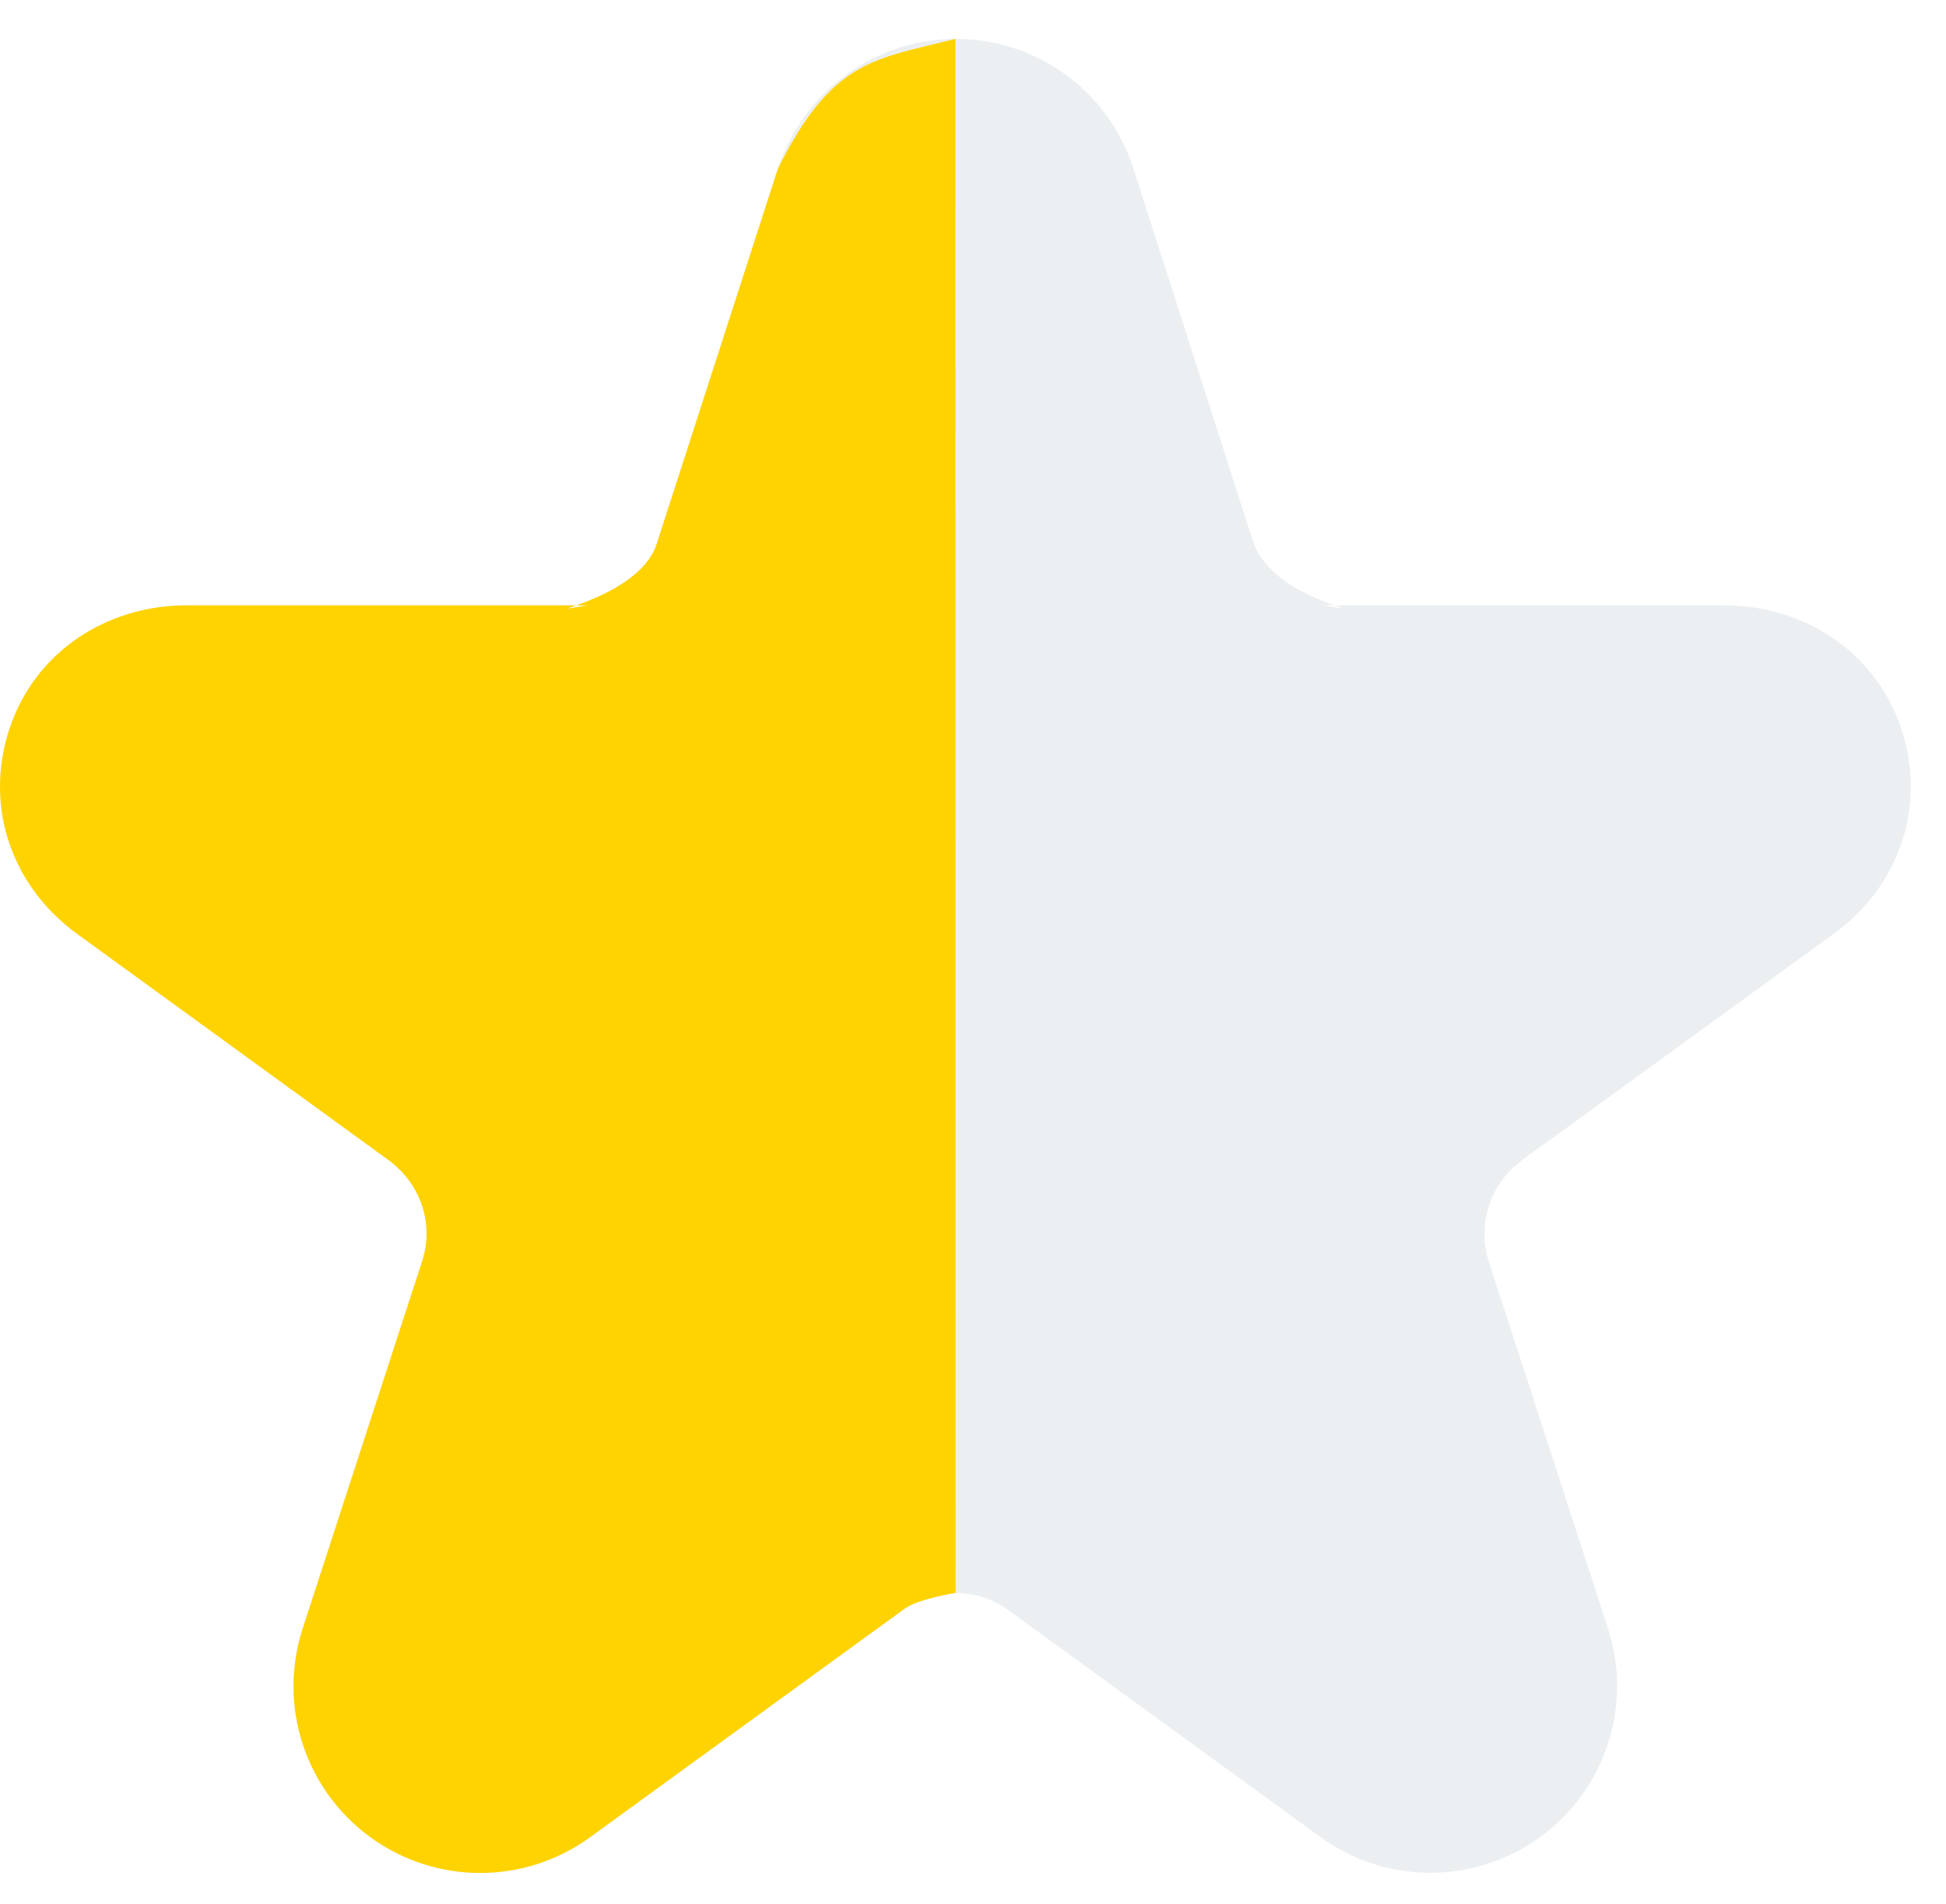
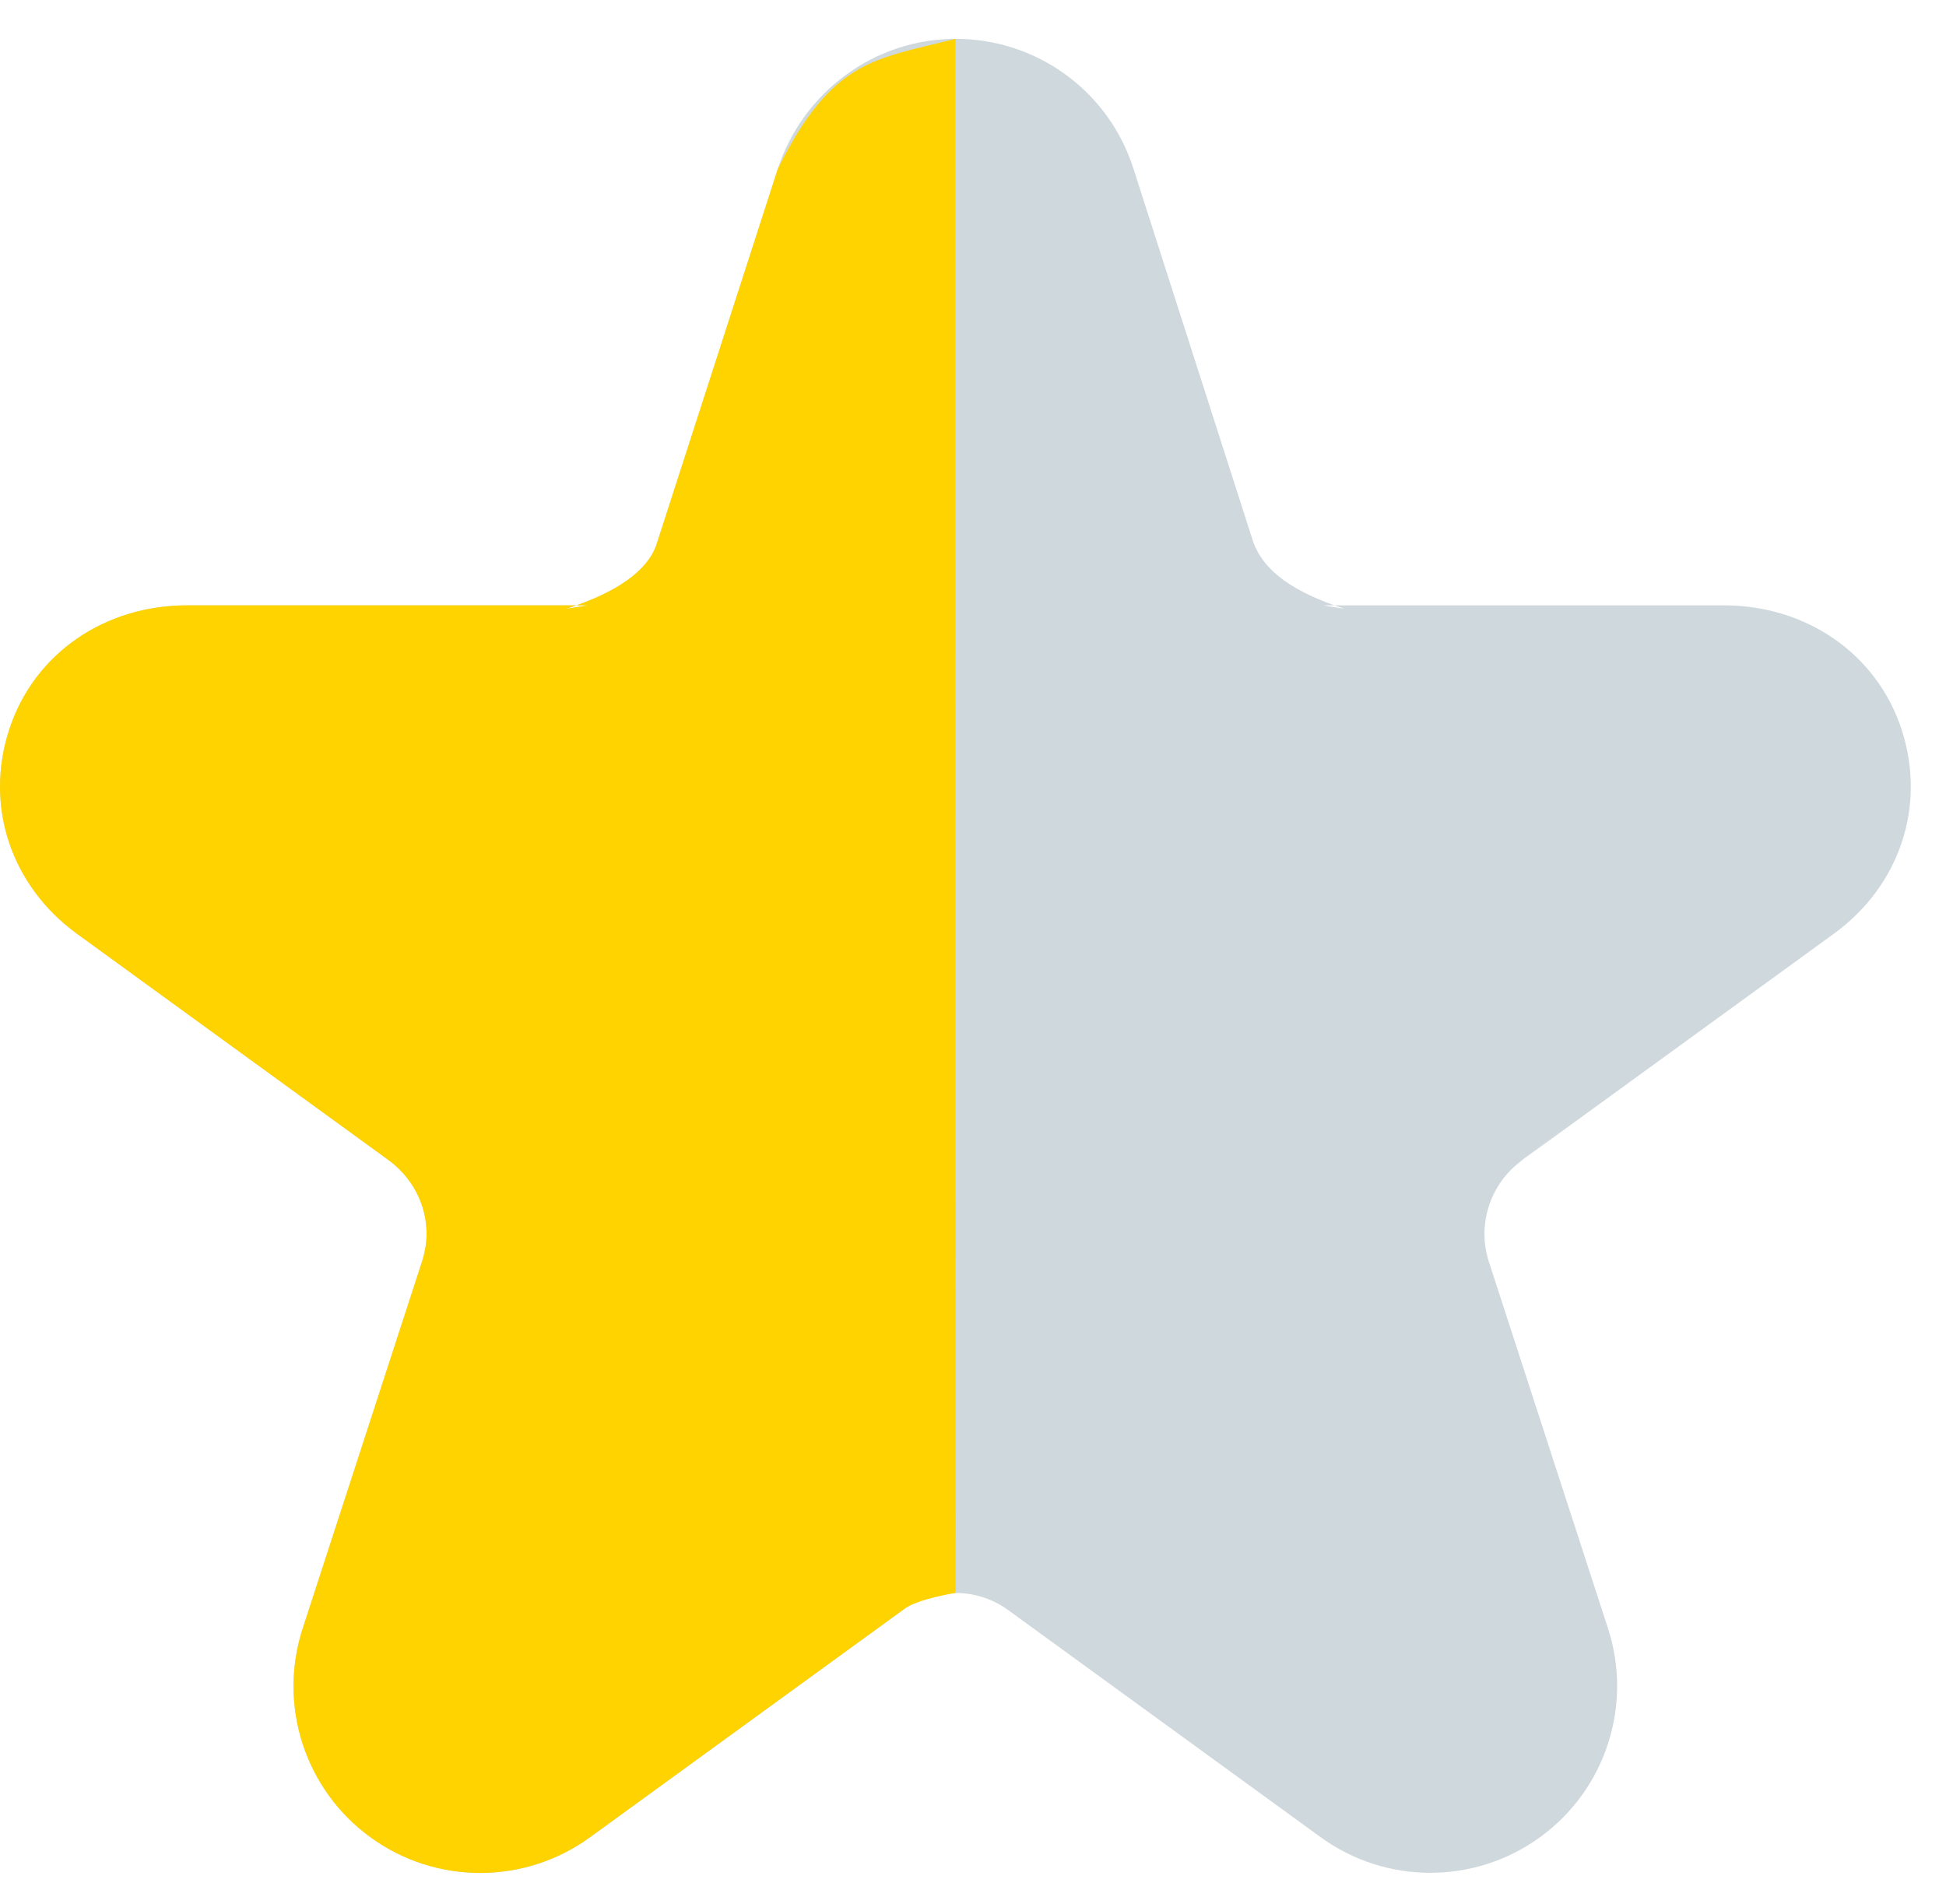
<svg xmlns="http://www.w3.org/2000/svg" viewBox="0 0 46 45" width="46" height="45">
  <g fill="none" fill-rule="evenodd">
-     <path fill="#ECEFF1" d="M35.895 27.486l1.184-.904-1.145.88a2.148 2.148 0 0 0-.757 2.31l2.833 8.719a4.415 4.415 0 0 1-6.793 4.936l-7.432-5.402a2.126 2.126 0 0 0-2.388-.008l-7.448 5.41a4.413 4.413 0 0 1-6.793-4.936l2.836-8.721c.061-.21.092-.41.092-.603 0-.71-.35-1.363-.955-1.785l-7.31-5.31C.271 20.946-.374 19.064.217 17.248c.59-1.816 2.277-2.939 4.198-2.939h9.486l-.513.08c1.216-.39 1.894-.898 2.117-1.477l2.88-8.917c.592-1.82 2.288-3.076 4.2-3.076a4.403 4.403 0 0 1 4.199 3.041l2.849 8.878c.251.656.926 1.159 2.147 1.551l-.513-.08h9.485c1.922 0 3.608 1.123 4.2 2.94.59 1.816-.055 3.698-1.605 4.824l-7.452 5.413z" />
+     <path fill="#CFD8DC" d="M35.895 27.486l1.184-.904-1.145.88a2.148 2.148 0 0 0-.757 2.31l2.833 8.719a4.415 4.415 0 0 1-6.793 4.936l-7.432-5.402a2.126 2.126 0 0 0-2.388-.008l-7.448 5.41a4.413 4.413 0 0 1-6.793-4.936l2.836-8.721c.061-.21.092-.41.092-.603 0-.71-.35-1.363-.955-1.785l-7.31-5.31C.271 20.946-.374 19.064.217 17.248c.59-1.816 2.277-2.939 4.198-2.939h9.486l-.513.08c1.216-.39 1.894-.898 2.117-1.477l2.88-8.917c.592-1.82 2.288-3.076 4.2-3.076a4.403 4.403 0 0 1 4.199 3.041l2.849 8.878c.251.656.926 1.159 2.147 1.551l-.513-.08h9.485c1.922 0 3.608 1.123 4.2 2.94.59 1.816-.055 3.698-1.605 4.824l-7.452 5.413z" />
    <path fill="#FFD300" d="M22.59 37.653s-.862.135-1.193.364l-7.448 5.41a4.413 4.413 0 0 1-6.793-4.936l2.836-8.721c.061-.21.092-.41.092-.603 0-.71-.35-1.363-.955-1.785l-7.31-5.31C.271 20.946-.374 19.064.217 17.248c.59-1.816 2.277-2.939 4.198-2.939h9.486l-.513.08c1.216-.39 1.894-.898 2.117-1.477l2.88-8.917c1.285-2.591 2.285-2.591 4.2-3.076l.004 36.734h.001z" />
  </g>
</svg>
